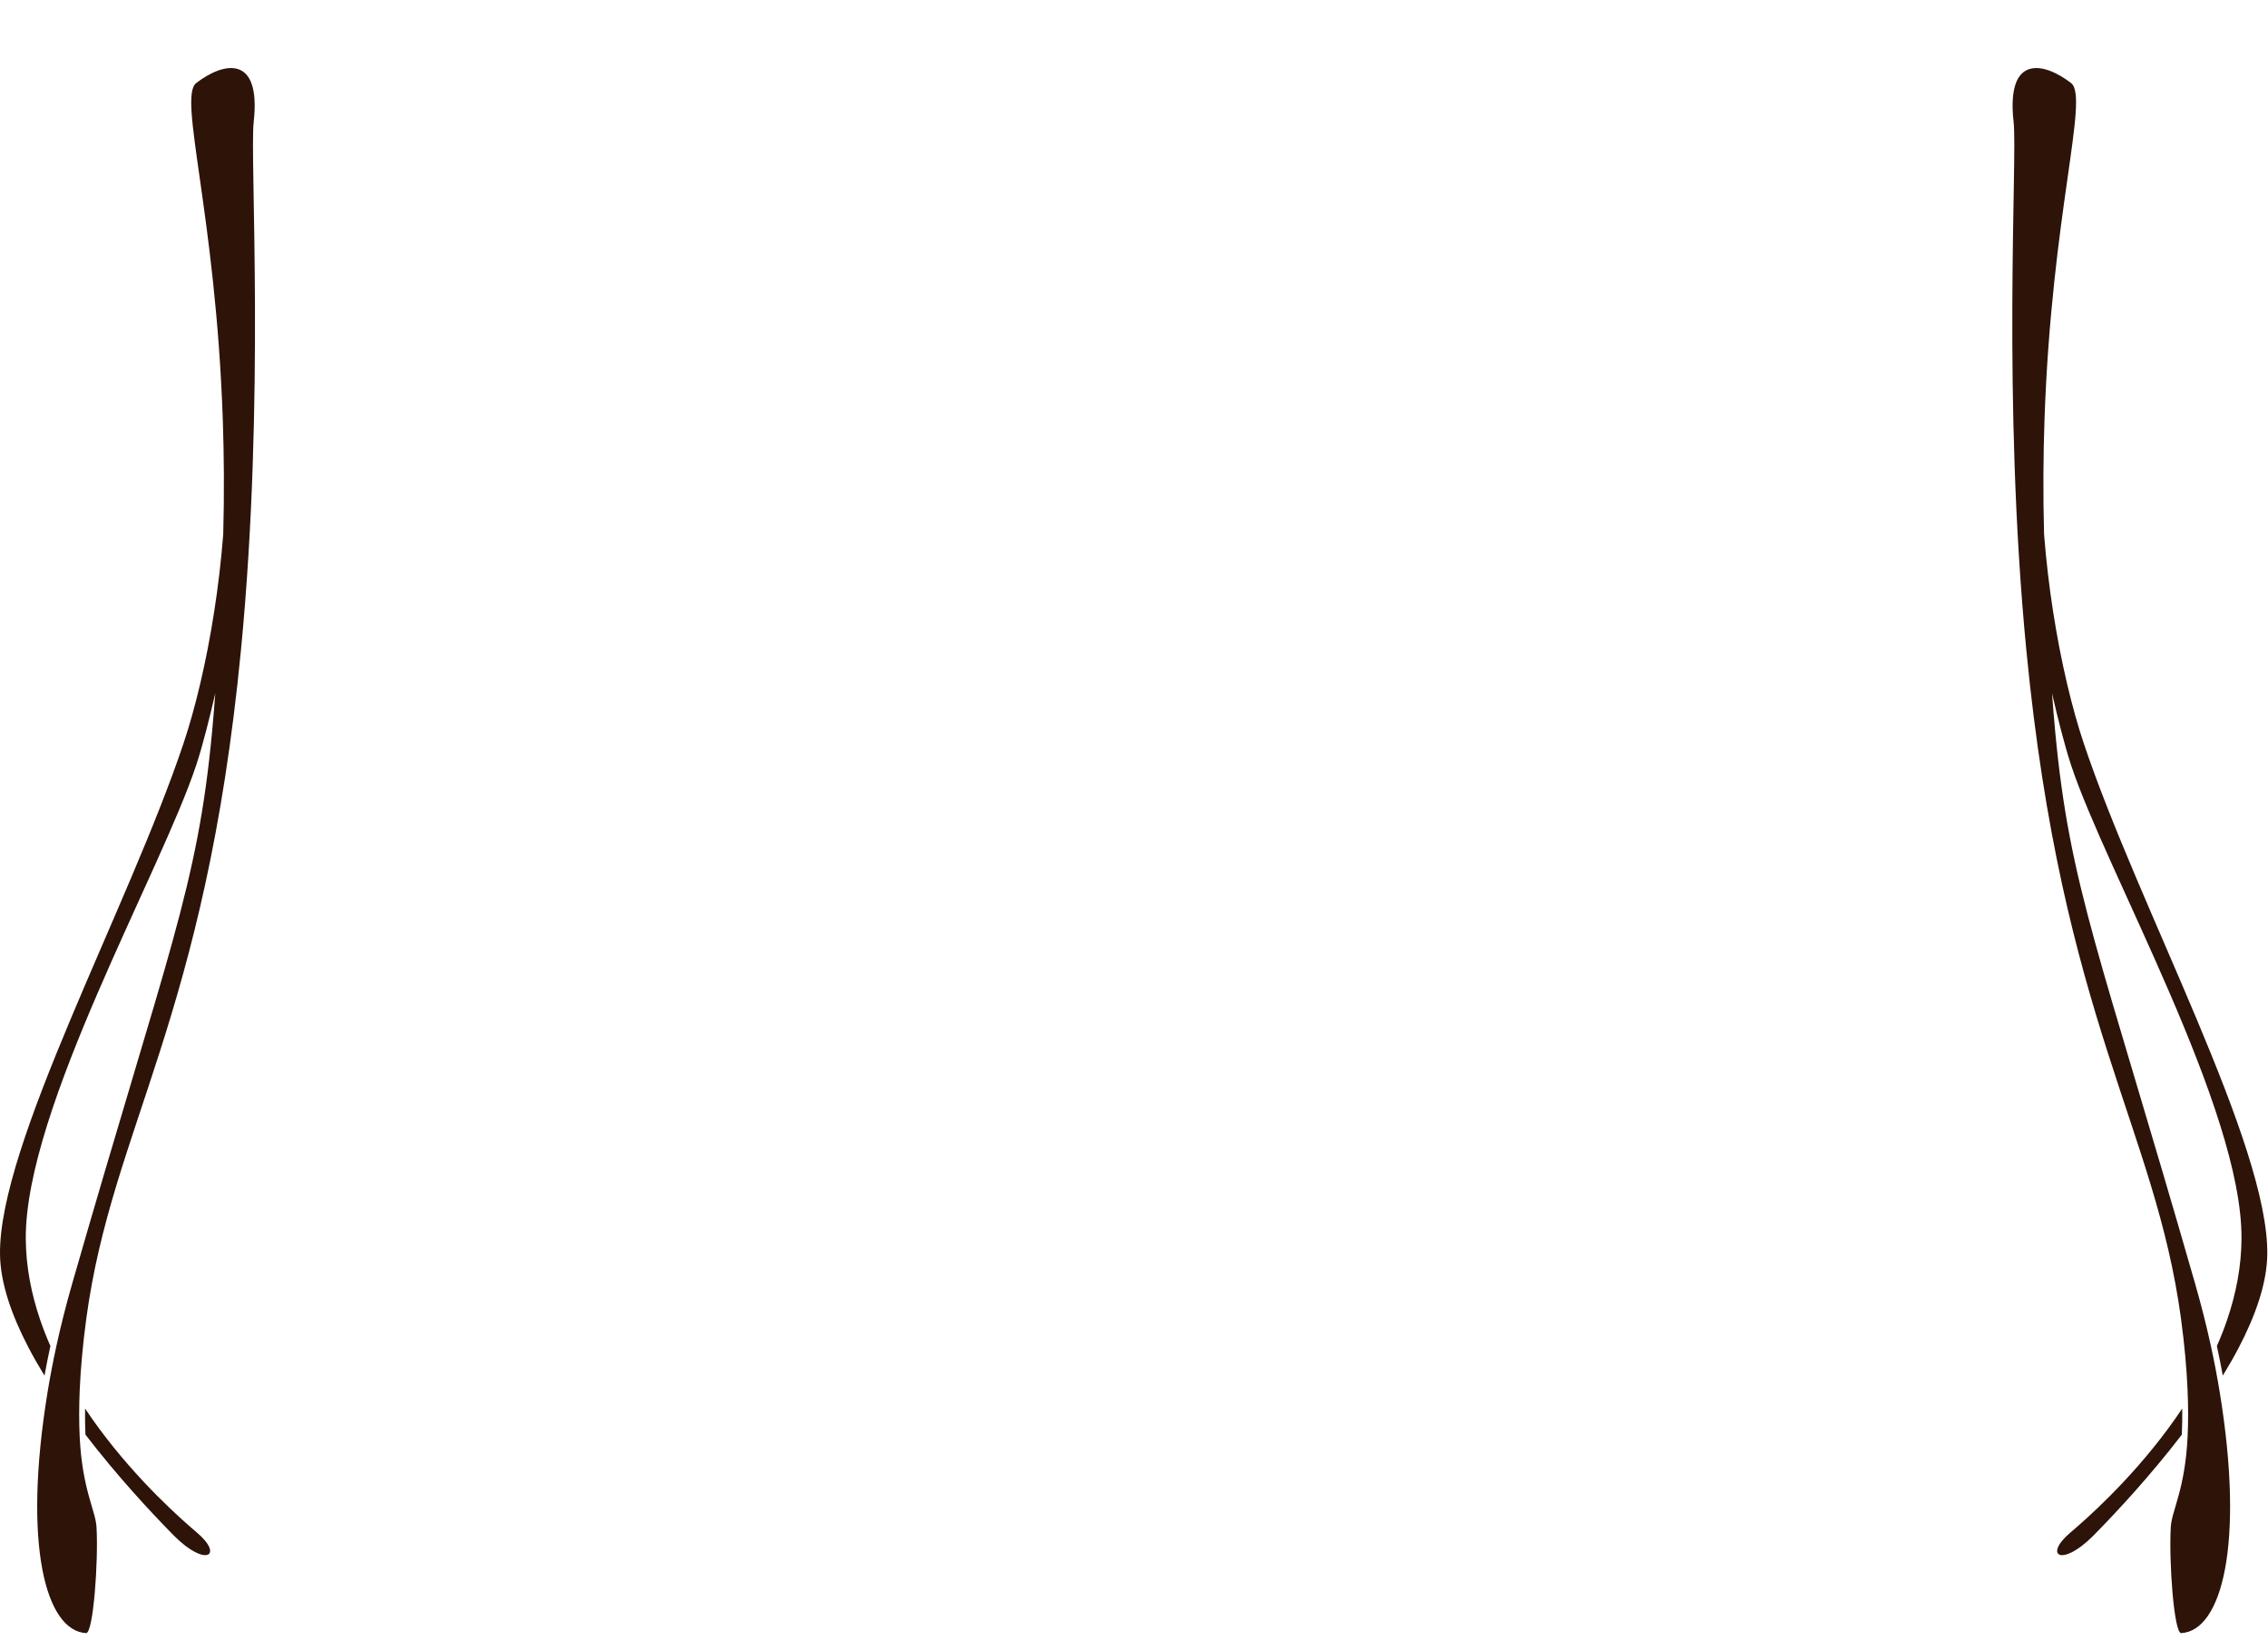
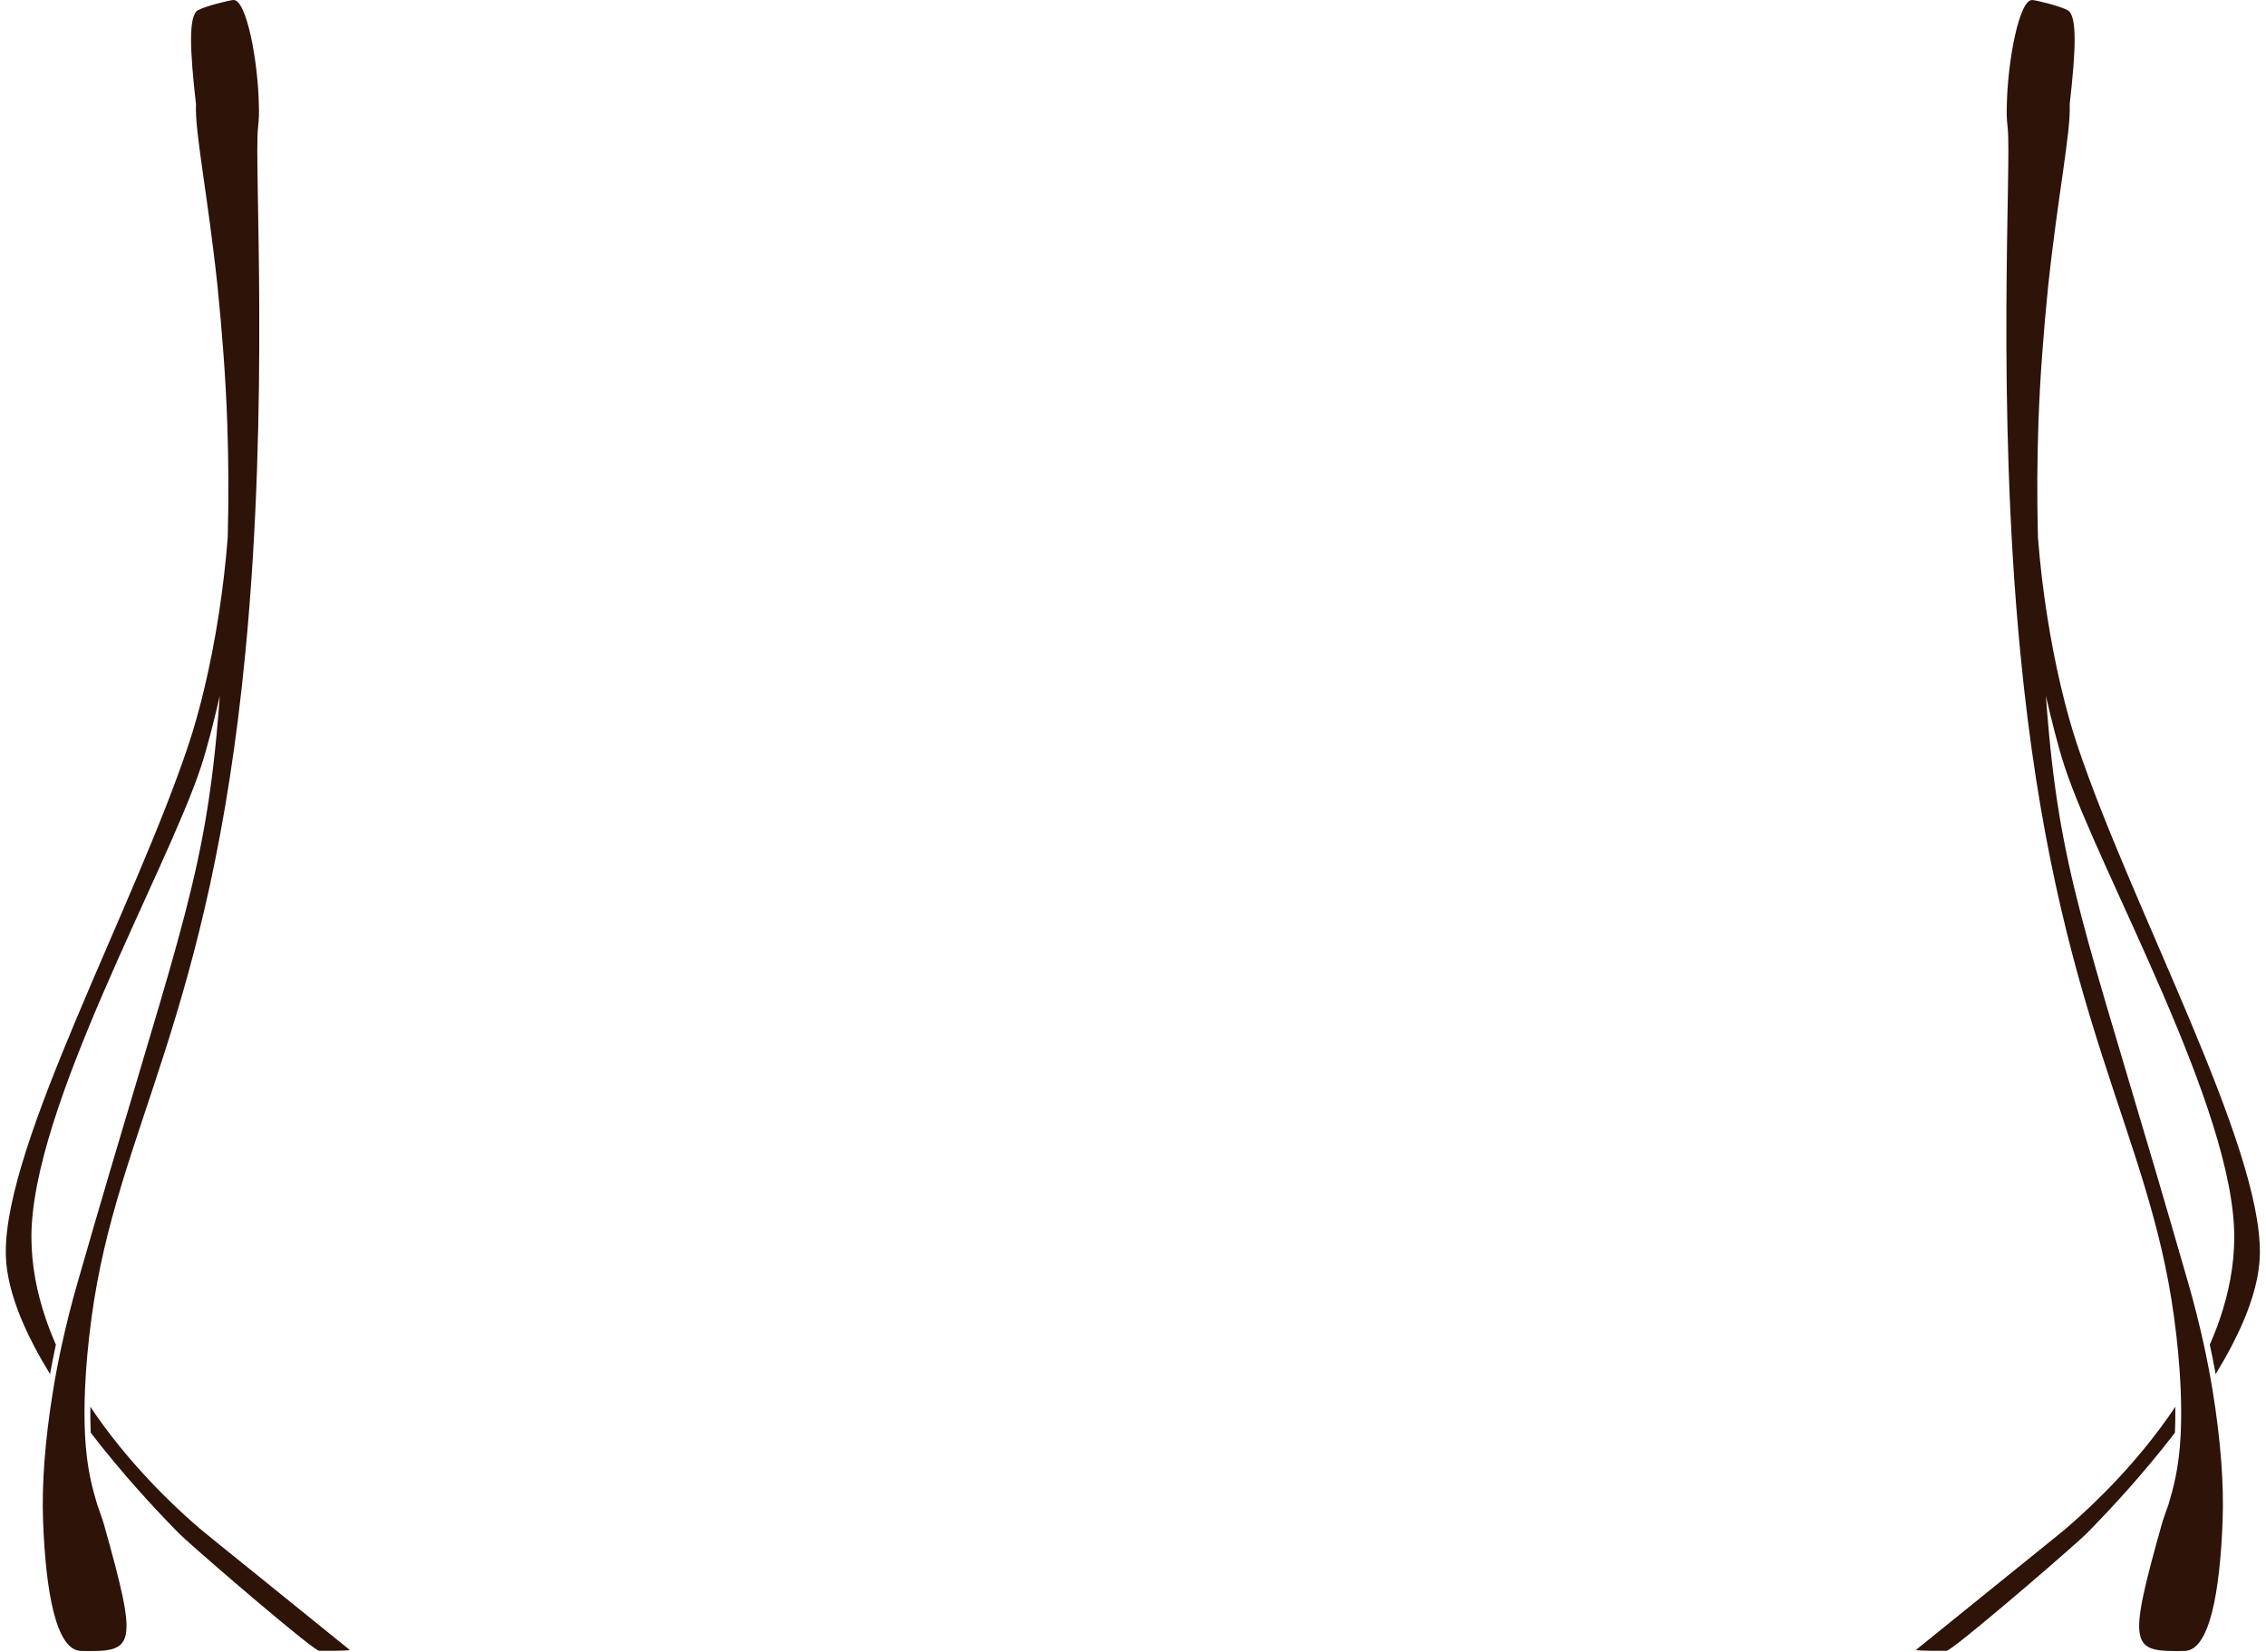
- <svg xmlns="http://www.w3.org/2000/svg" width="100%" height="100%" viewBox="0 0 2417 1758" version="1.1" xml:space="preserve" style="fill-rule:evenodd;clip-rule:evenodd;stroke-linejoin:round;stroke-miterlimit:2;" preserveAspectRatio="none">
-   <g transform="matrix(1,0,0,1,-66.8575,-791.548)">
-     <g>
-       <path d="M276.597,2424.89C305.671,2449.47 286.309,2462.34 252.649,2428.68C250.919,2426.95 249.085,2425.07 247.129,2423.06C236.745,2412.41 223.209,2398.12 208.217,2381.27C192.408,2363.49 174.981,2342.85 157.921,2320.62C157.54,2311.91 157.393,2302.64 157.506,2292.8C177.447,2322.69 199.571,2349.09 219.875,2370.77C239.73,2391.97 257.844,2408.65 270.475,2419.64C272.691,2421.57 274.739,2423.32 276.597,2424.89ZM169.711,2419.11C171.83,2455.47 166.299,2532.58 158.578,2532.15C115.672,2529.76 90.752,2438.57 117.65,2274.73C120.259,2258.84 123.394,2242.43 127.094,2225.53C131.742,2204.3 137.282,2182.31 143.79,2159.65C245.377,1805.87 277.317,1738.09 292.975,1570.47C294.162,1557.76 295.255,1544.47 296.279,1530.45C293.171,1543.95 289.972,1557.2 286.776,1569.5C283.151,1583.46 279.529,1596.21 276.05,1606.76C238.475,1720.63 93.72,1973.41 94.329,2111.53C94.461,2141.43 100.212,2170.55 109.66,2198.27C112.889,2207.74 116.549,2217.06 120.564,2226.18C118.245,2236.89 116.151,2247.41 114.274,2257.72C108.228,2247.87 102.542,2237.95 97.35,2228.03C79.338,2193.61 67.29,2159.27 66.871,2128.61C65.268,2011.12 203.675,1759.38 262.423,1583.91C274.947,1546.51 286.741,1497.44 295.159,1443.21C299.271,1416.73 302.577,1389.01 304.769,1360.82C305.914,1317.4 305.598,1276.72 304.299,1238.87C296.784,1019.8 256.367,895.249 275.952,880.082C304.536,857.948 345.464,848.531 337.205,921.704C332.973,959.193 349.591,1216.27 323.666,1484.31C285.519,1878.73 186.421,1993.27 158.858,2196.7C155.092,2224.5 152.839,2249.7 151.842,2272.33C151.023,2290.9 151.05,2307.74 151.78,2322.88C154.502,2379.28 168.676,2401.36 169.711,2419.11ZM2273.37,2424.89C2244.3,2449.47 2263.66,2462.34 2297.32,2428.68C2299.05,2426.95 2300.88,2425.07 2302.83,2423.06C2313.22,2412.41 2326.75,2398.12 2341.75,2381.27C2357.55,2363.49 2374.98,2342.85 2392.04,2320.62C2392.42,2311.91 2392.57,2302.64 2392.45,2292.8C2372.51,2322.69 2350.39,2349.09 2330.09,2370.77C2310.23,2391.97 2292.12,2408.65 2279.49,2419.64C2277.27,2421.57 2275.23,2423.32 2273.37,2424.89ZM2380.25,2419.11C2378.13,2455.47 2383.66,2532.58 2391.38,2532.15C2434.29,2529.76 2459.21,2438.57 2432.31,2274.73C2429.7,2258.84 2426.57,2242.43 2422.87,2225.53C2418.22,2204.3 2412.68,2182.31 2406.17,2159.65C2304.59,1805.87 2272.65,1738.09 2256.99,1570.47C2255.8,1557.76 2254.71,1544.47 2253.69,1530.45C2256.79,1543.95 2259.99,1557.2 2263.19,1569.5C2266.82,1583.46 2270.44,1596.21 2273.91,1606.76C2311.49,1720.63 2456.24,1973.41 2455.63,2111.53C2455.5,2141.43 2449.75,2170.55 2440.3,2198.27C2437.07,2207.74 2433.41,2217.06 2429.39,2226.18C2431.72,2236.89 2433.81,2247.41 2435.68,2257.72C2441.73,2247.87 2447.42,2237.95 2452.61,2228.03C2470.62,2193.61 2482.67,2159.27 2483.09,2128.61C2484.69,2011.12 2346.29,1759.38 2287.54,1583.91C2275.02,1546.51 2263.22,1497.44 2254.81,1443.21C2250.7,1416.73 2247.39,1389.01 2245.2,1360.82C2244.05,1317.4 2244.37,1276.72 2245.67,1238.87C2253.18,1019.8 2293.6,895.249 2274.01,880.082C2245.43,857.948 2204.5,848.531 2212.76,921.704C2216.99,959.193 2200.38,1216.27 2226.3,1484.31C2264.45,1878.73 2363.54,1993.27 2391.1,2196.7C2394.87,2224.5 2397.12,2249.7 2398.12,2272.33C2398.94,2290.9 2398.91,2307.74 2398.18,2322.88C2395.46,2379.28 2381.28,2401.36 2380.25,2419.11Z" style="fill:rgb(45,19,8);" />
+ <svg xmlns="http://www.w3.org/2000/svg" width="100%" height="100%" viewBox="0 0 2429 1771" version="1.1" xml:space="preserve" style="fill-rule:evenodd;clip-rule:evenodd;stroke-linecap:round;stroke-linejoin:round;stroke-miterlimit:1.5;" preserveAspectRatio="none">
+   <g transform="matrix(1,0,0,1,-60.65,-1067.58)">
+     <g transform="matrix(1,0,0,1,0,283.081)">
+       <path d="M337.205,921.704C332.973,959.193 349.591,1216.27 323.666,1484.31C285.519,1878.73 186.421,1993.27 158.858,2196.7C155.092,2224.5 152.839,2249.7 151.842,2272.33C151.023,2290.9 151.05,2307.74 151.78,2322.88C153.547,2359.48 160.137,2381.63 164.828,2397.52C167.61,2405.77 170.194,2412.23 171.858,2418.14C209.66,2552.35 205.036,2555.63 147.613,2554.6C120.448,2554.11 109.666,2490.1 106.83,2415.42C105.381,2377.25 108.551,2330.14 117.649,2274.73C120.257,2258.84 123.392,2242.43 127.092,2225.53C131.74,2204.3 137.279,2182.31 143.787,2159.65C245.371,1805.87 277.31,1738.09 292.967,1570.47C294.152,1557.77 295.245,1544.51 296.267,1530.5C293.163,1543.98 289.968,1557.21 286.776,1569.5C283.151,1583.46 279.529,1596.21 276.05,1606.76C238.475,1720.63 93.719,1973.41 94.328,2111.53C94.46,2141.43 100.212,2170.55 109.66,2198.27C112.889,2207.74 116.549,2217.06 120.564,2226.18C118.245,2236.89 116.151,2247.41 114.274,2257.72L114.273,2257.72L114.272,2257.72C108.226,2247.87 102.541,2237.95 97.35,2228.03C79.338,2193.61 67.29,2159.27 66.871,2128.61C65.268,2011.12 203.67,1759.38 262.416,1583.91C274.939,1546.51 286.733,1497.44 295.151,1443.21C299.262,1416.73 302.569,1389.01 304.76,1360.82C305.906,1317.4 305.589,1276.72 304.291,1238.87C302.567,1188.62 298.617,1138.86 293.864,1091.83C283.238,992.128 269.349,925.978 270.739,896.348C264.276,839.067 262.39,801.366 272.851,795.47C280.414,791.208 305.557,784.937 310.711,784.51C324.932,783.33 337.513,851.21 338.137,898.364C338.491,904.986 338.218,912.723 337.205,921.704ZM2245.67,1238.87C2244.37,1276.72 2244.05,1317.4 2245.2,1360.82C2247.39,1389.01 2250.7,1416.73 2254.81,1443.21C2263.22,1497.44 2275.02,1546.51 2287.54,1583.91C2346.29,1759.38 2484.69,2011.12 2483.09,2128.61C2482.67,2159.27 2470.62,2193.61 2452.61,2228.03C2447.42,2237.95 2441.73,2247.87 2435.68,2257.72L2435.68,2257.72L2435.68,2257.72C2433.81,2247.41 2431.71,2236.89 2429.39,2226.18C2433.41,2217.06 2437.07,2207.74 2440.3,2198.27C2449.74,2170.55 2455.5,2141.43 2455.63,2111.53C2456.24,1973.41 2311.48,1720.63 2273.91,1606.76C2270.43,1596.21 2266.81,1583.46 2263.18,1569.5C2259.99,1557.21 2256.79,1543.98 2253.69,1530.5C2254.71,1544.51 2255.8,1557.77 2256.99,1570.47C2272.65,1738.09 2304.59,1805.87 2406.17,2159.65C2412.68,2182.31 2418.22,2204.3 2422.87,2225.53C2426.57,2242.43 2429.7,2258.84 2432.31,2274.73C2441.41,2330.14 2444.58,2377.25 2443.13,2415.42C2440.29,2490.1 2429.51,2554.11 2402.34,2554.6C2344.92,2555.63 2340.3,2552.35 2378.1,2418.14C2379.76,2412.23 2382.35,2405.77 2385.13,2397.52C2389.82,2381.63 2396.41,2359.48 2398.18,2322.88C2398.91,2307.74 2398.93,2290.9 2398.12,2272.33C2397.12,2249.7 2394.87,2224.5 2391.1,2196.7C2363.54,1993.27 2264.44,1878.73 2226.29,1484.31C2200.37,1216.27 2216.98,959.193 2212.75,921.704C2211.74,912.723 2211.47,904.986 2211.82,898.364C2212.44,851.21 2225.03,783.33 2239.25,784.51C2244.4,784.937 2269.54,791.208 2277.11,795.47C2287.57,801.366 2285.68,839.067 2279.22,896.348C2280.61,925.978 2266.72,992.128 2256.09,1091.83C2251.34,1138.86 2247.39,1188.62 2245.67,1238.87ZM277.099,2425.32C288.083,2434.48 373.966,2503.46 435.441,2553.42C436.906,2554.61 405.241,2554.52 402.682,2554.41C396.738,2554.16 289.853,2462.63 259.414,2435.01C257.442,2433.29 255.414,2431.4 253.312,2429.34C253.067,2429.1 252.843,2428.88 252.643,2428.68C250.913,2426.95 249.078,2425.07 247.123,2423.06C236.739,2412.41 223.203,2398.12 208.212,2381.27C192.404,2363.49 174.977,2342.85 157.918,2320.62C157.537,2311.91 157.39,2302.64 157.503,2292.8L157.506,2292.81L157.506,2292.8C177.447,2322.69 199.571,2349.09 219.875,2370.77C239.73,2391.97 257.844,2408.65 270.475,2419.64C272.691,2421.57 274.739,2423.32 276.597,2424.89L277.099,2425.32ZM2296.65,2429.34C2294.54,2431.4 2292.51,2433.29 2290.54,2435.01C2260.11,2462.63 2153.22,2554.16 2147.28,2554.41C2144.72,2554.52 2113.05,2554.61 2114.52,2553.42C2175.99,2503.46 2261.88,2434.48 2272.86,2425.32L2273.36,2424.89C2275.22,2423.32 2277.27,2421.57 2279.48,2419.64C2292.11,2408.65 2310.23,2391.97 2330.08,2370.77C2350.39,2349.09 2372.51,2322.69 2392.45,2292.8L2392.45,2292.81L2392.45,2292.8C2392.57,2302.64 2392.42,2311.91 2392.04,2320.62C2374.98,2342.85 2357.55,2363.49 2341.75,2381.27C2326.75,2398.12 2313.22,2412.41 2302.83,2423.06C2300.88,2425.07 2299.05,2426.95 2297.32,2428.68C2297.12,2428.88 2296.89,2429.1 2296.65,2429.34Z" style="fill:rgb(45,19,8);" />
    </g>
  </g>
</svg>
